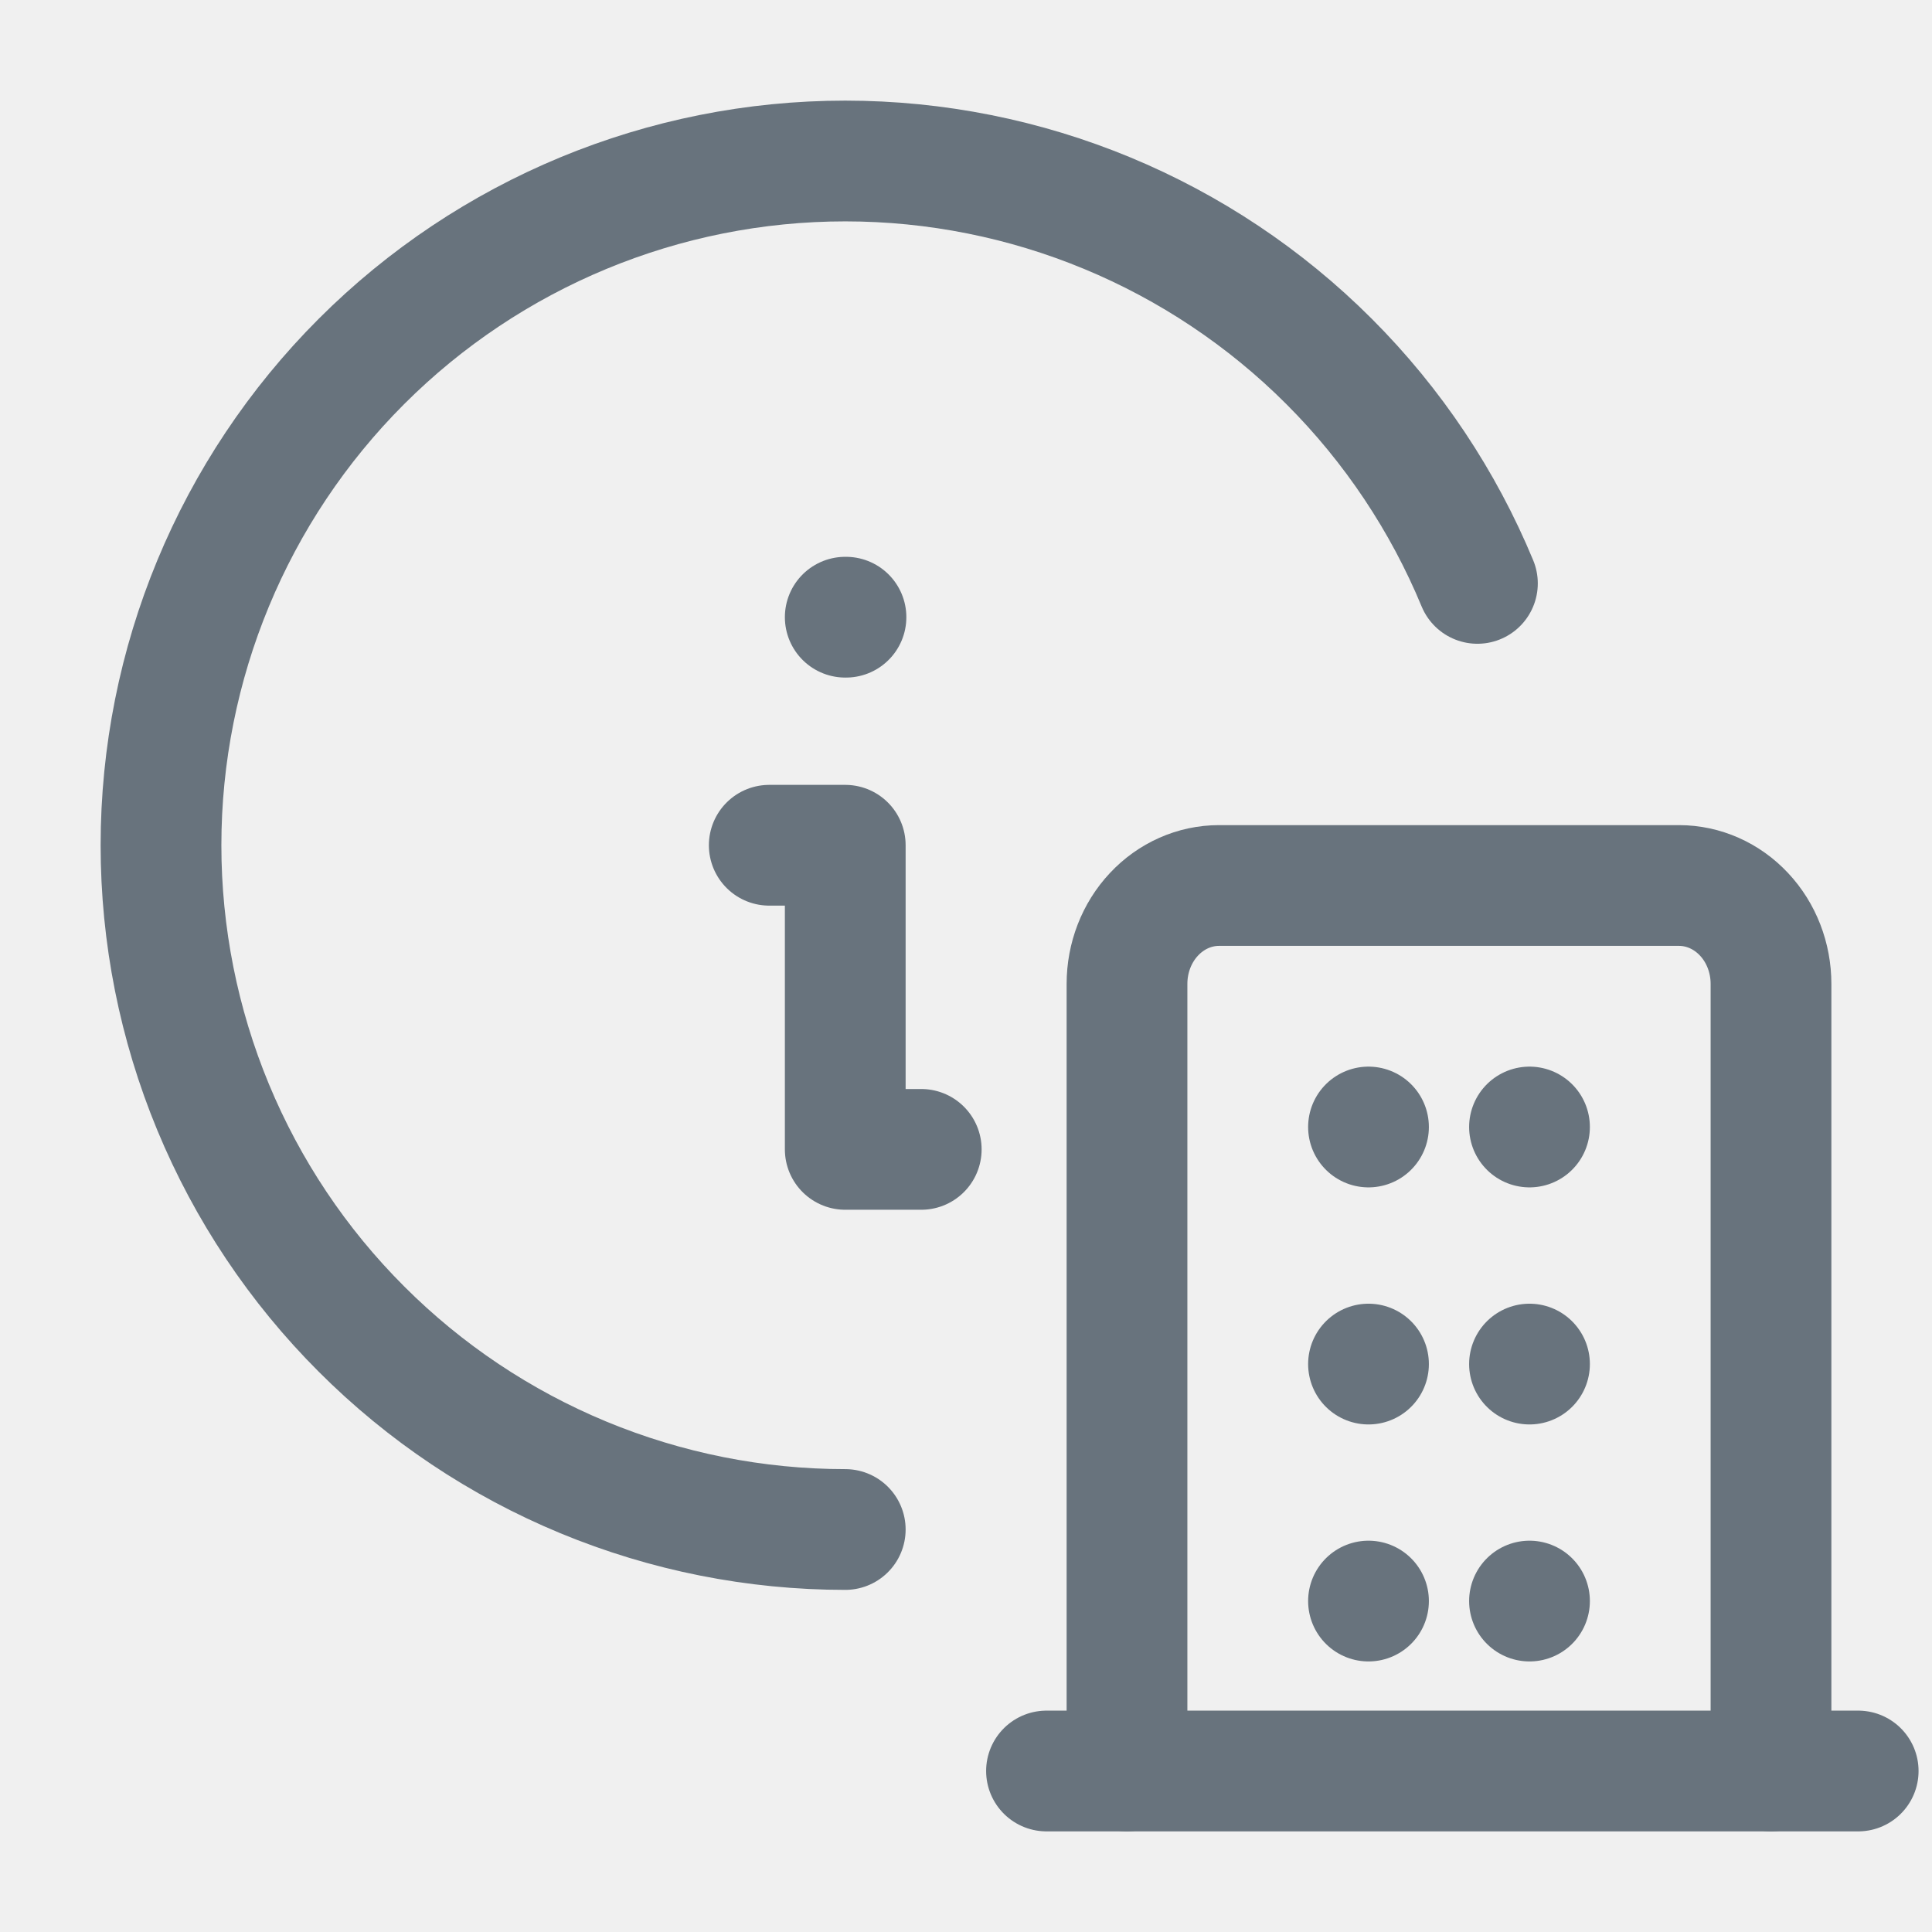
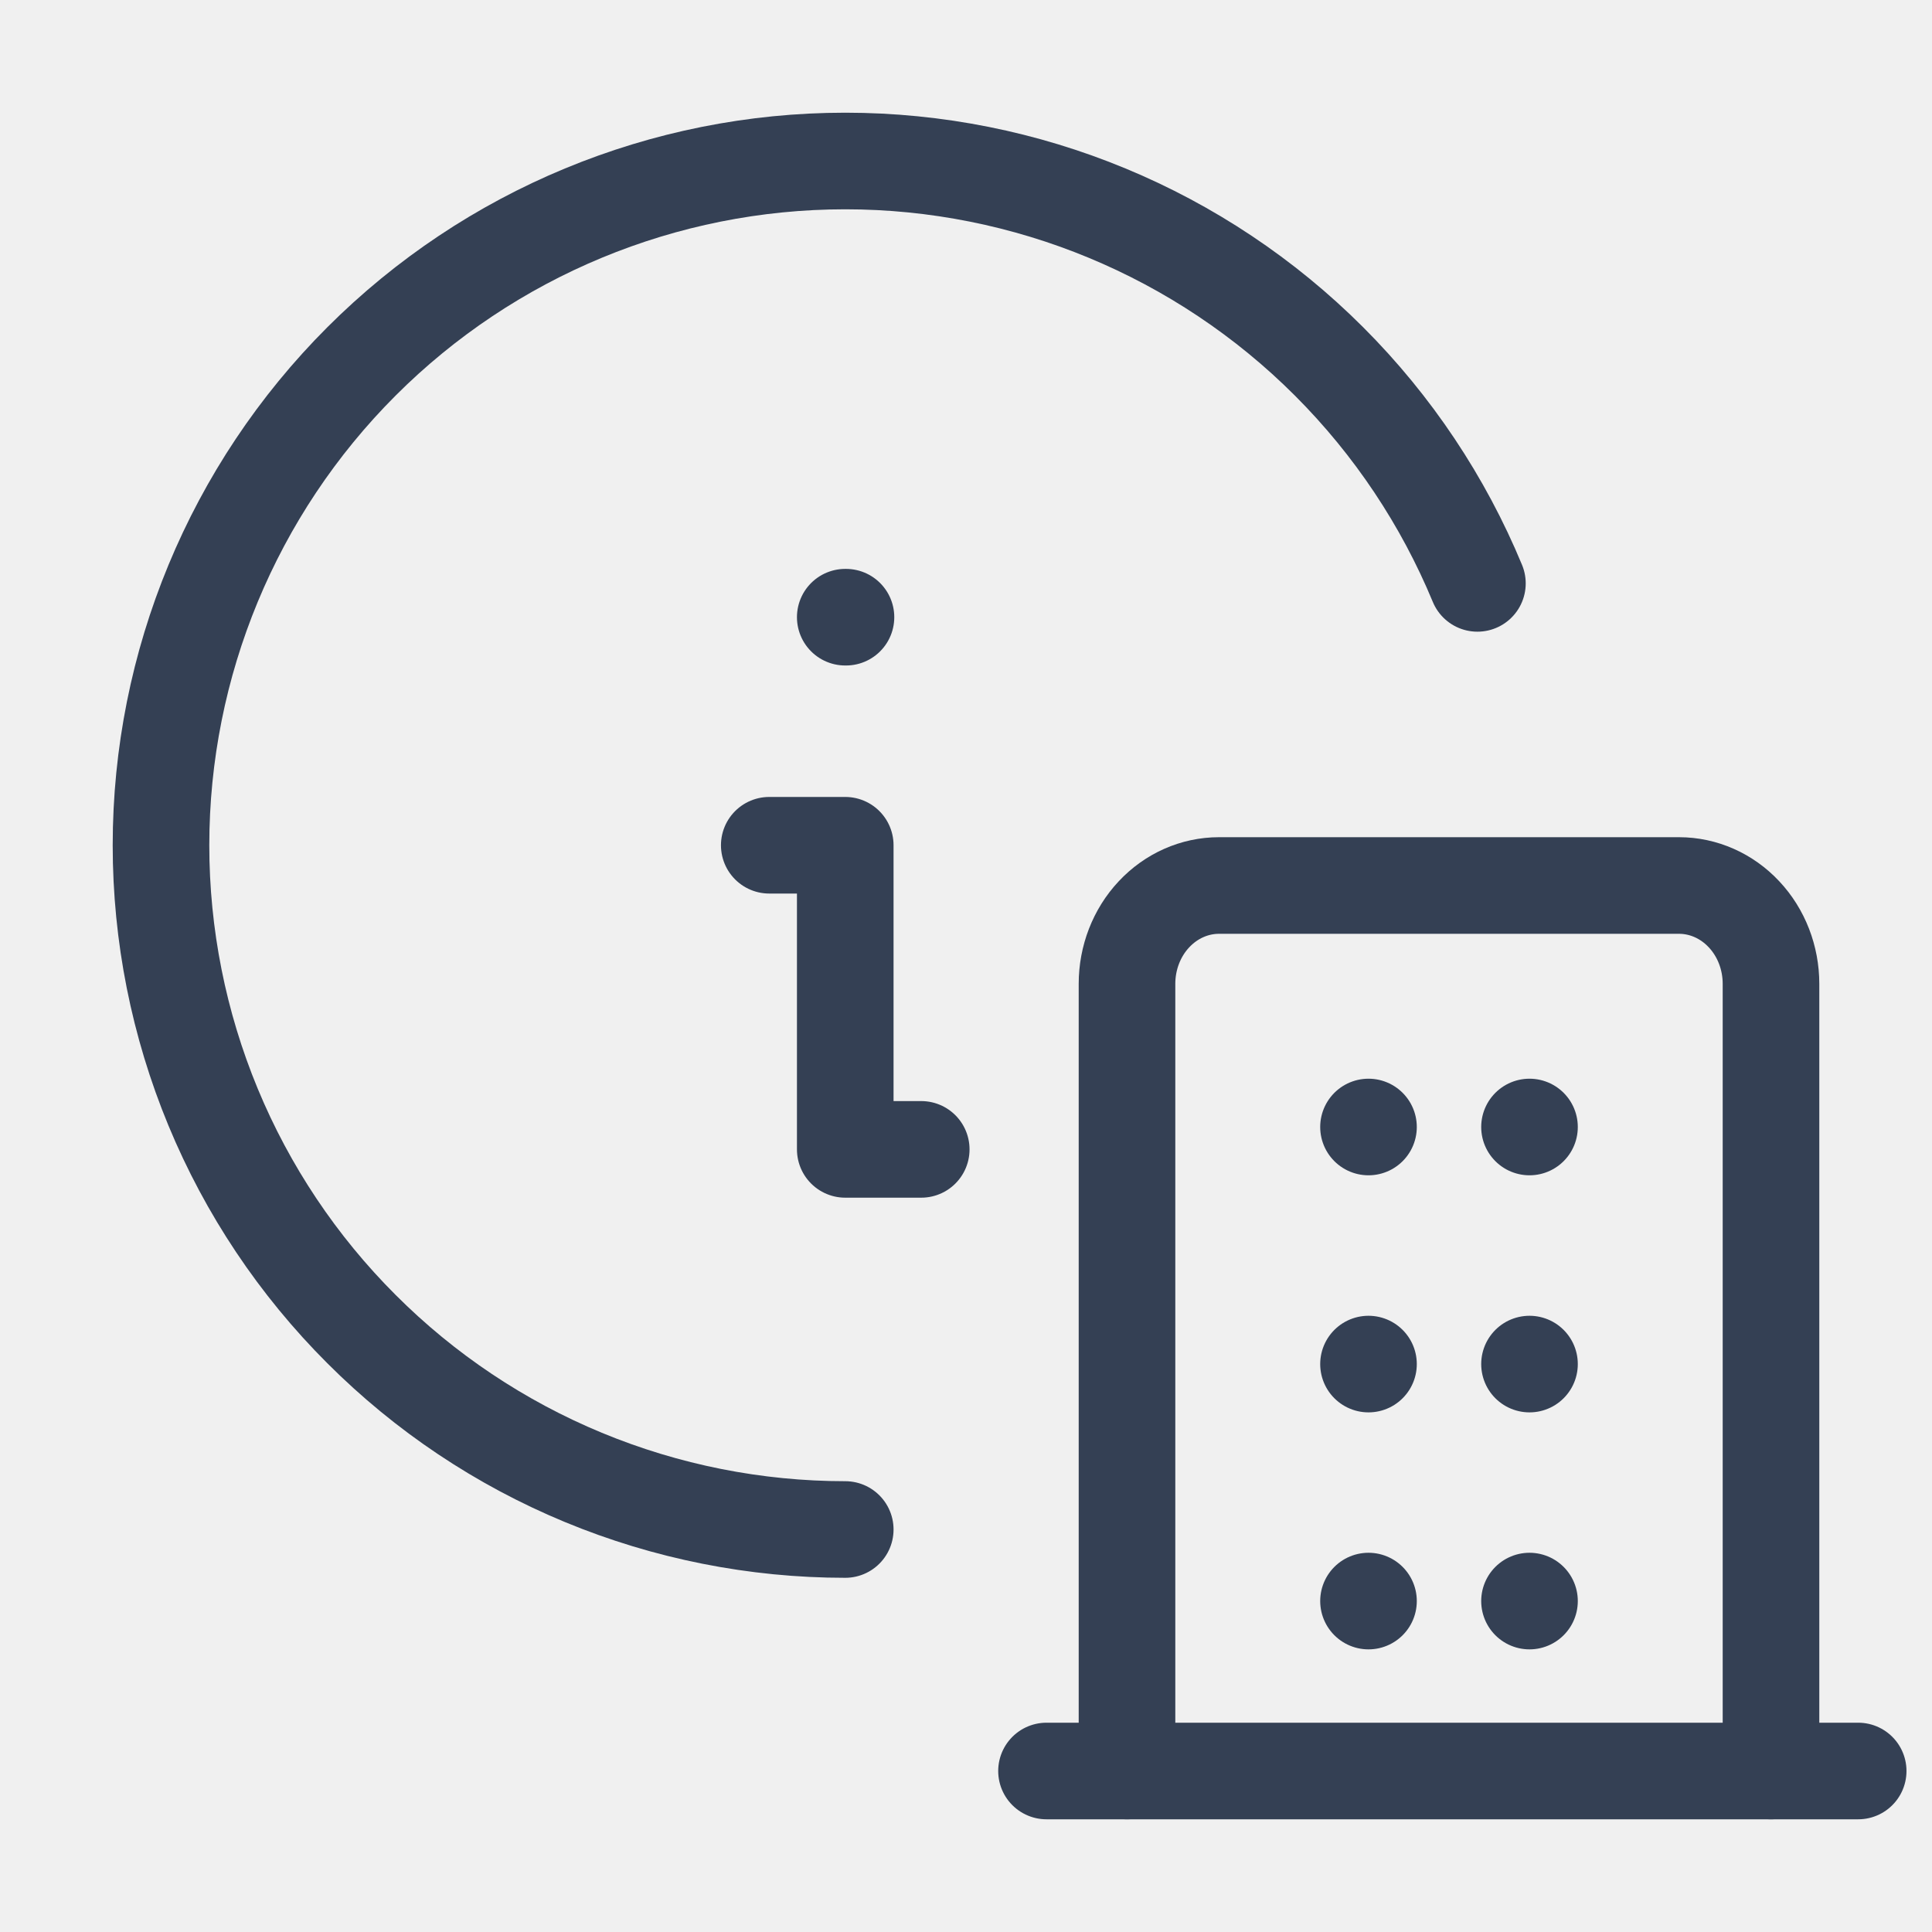
<svg xmlns="http://www.w3.org/2000/svg" width="24" height="24" viewBox="0 0 24 24" fill="none">
-   <g clip-path="url(#clip0_7363_1232)">
-     <path d="M10.5 19C9.384 19 8.278 18.78 7.247 18.353C6.216 17.926 5.279 17.3 4.49 16.51C3.7 15.721 3.074 14.784 2.647 13.753C2.22 12.722 2 11.616 2 10.5C2 8.246 2.896 6.084 4.49 4.49C6.084 2.896 8.246 2 10.5 2C12.754 2 14.916 2.896 16.51 4.49C17.307 5.287 17.93 6.226 18.353 7.247" stroke="#68737D" stroke-width="1.5" stroke-linecap="round" stroke-linejoin="round" />
-     <path d="M10.5 7.667H10.509" stroke="#68737D" stroke-width="1.5" stroke-linecap="round" stroke-linejoin="round" />
-     <path d="M9.556 10.5H10.5V14.278H11.444" stroke="#68737D" stroke-width="1.5" stroke-linecap="round" stroke-linejoin="round" />
-     <path d="M13 22H23.083" stroke="#68737D" stroke-width="1.5" stroke-linecap="round" stroke-linejoin="round" />
-     <path d="M17 14H17" stroke="#68737D" stroke-width="1.5" stroke-linecap="round" stroke-linejoin="round" />
-     <path d="M17 16.945H17" stroke="#68737D" stroke-width="1.5" stroke-linecap="round" stroke-linejoin="round" />
-     <path d="M17 19.889H17" stroke="#68737D" stroke-width="1.5" stroke-linecap="round" stroke-linejoin="round" />
-     <path d="M19 14H19" stroke="#68737D" stroke-width="1.5" stroke-linecap="round" stroke-linejoin="round" />
-     <path d="M19 16.945H19" stroke="#68737D" stroke-width="1.5" stroke-linecap="round" stroke-linejoin="round" />
-     <path d="M19 19.889H19" stroke="#68737D" stroke-width="1.5" stroke-linecap="round" stroke-linejoin="round" />
-     <path d="M14 22V12.222C14 11.898 14.12 11.587 14.335 11.358C14.549 11.129 14.84 11 15.143 11H20.857C21.16 11 21.451 11.129 21.665 11.358C21.88 11.587 22 11.898 22 12.222V22" stroke="#68737D" stroke-width="1.5" stroke-linecap="round" stroke-linejoin="round" />
+   <g clip-path="url(#clip0_177_1043)">
+     <path d="M10.5 19C9.384 19 8.278 18.78 7.247 18.353C6.216 17.926 5.279 17.3 4.49 16.51C3.7 15.721 3.074 14.784 2.647 13.753C2.22 12.722 2 11.616 2 10.5C2 8.246 2.896 6.084 4.49 4.49C6.084 2.896 8.246 2 10.5 2C12.754 2 14.916 2.896 16.51 4.49C17.307 5.287 17.93 6.226 18.353 7.247" stroke="#344054" stroke-width="1.2" stroke-linecap="round" stroke-linejoin="round" />
+     <path d="M10.5 7.667H10.509" stroke="#344054" stroke-width="1.2" stroke-linecap="round" stroke-linejoin="round" />
+     <path d="M9.556 10.5H10.5V14.278H11.444" stroke="#344054" stroke-width="1.2" stroke-linecap="round" stroke-linejoin="round" />
+     <path d="M13 22H23.083" stroke="#344054" stroke-width="1.2" stroke-linecap="round" stroke-linejoin="round" />
+     <path d="M17 14H17" stroke="#344054" stroke-width="1.2" stroke-linecap="round" stroke-linejoin="round" />
+     <path d="M17 16.945H17" stroke="#344054" stroke-width="1.2" stroke-linecap="round" stroke-linejoin="round" />
+     <path d="M17 19.889H17" stroke="#344054" stroke-width="1.2" stroke-linecap="round" stroke-linejoin="round" />
+     <path d="M19 14H19" stroke="#344054" stroke-width="1.2" stroke-linecap="round" stroke-linejoin="round" />
+     <path d="M19 16.945H19" stroke="#344054" stroke-width="1.2" stroke-linecap="round" stroke-linejoin="round" />
+     <path d="M19 19.889H19" stroke="#344054" stroke-width="1.2" stroke-linecap="round" stroke-linejoin="round" />
+     <path d="M14 22V12.222C14 11.898 14.12 11.587 14.335 11.358C14.549 11.129 14.84 11 15.143 11H20.857C21.16 11 21.451 11.129 21.665 11.358C21.88 11.587 22 11.898 22 12.222V22" stroke="#344054" stroke-width="1.2" stroke-linecap="round" stroke-linejoin="round" />
  </g>
  <defs>
-     <clipPath id="clip0_7363_1232">
+     <clipPath id="clip0_177_1043">
      <rect width="24" height="24" fill="white" />
    </clipPath>
  </defs>
</svg>
